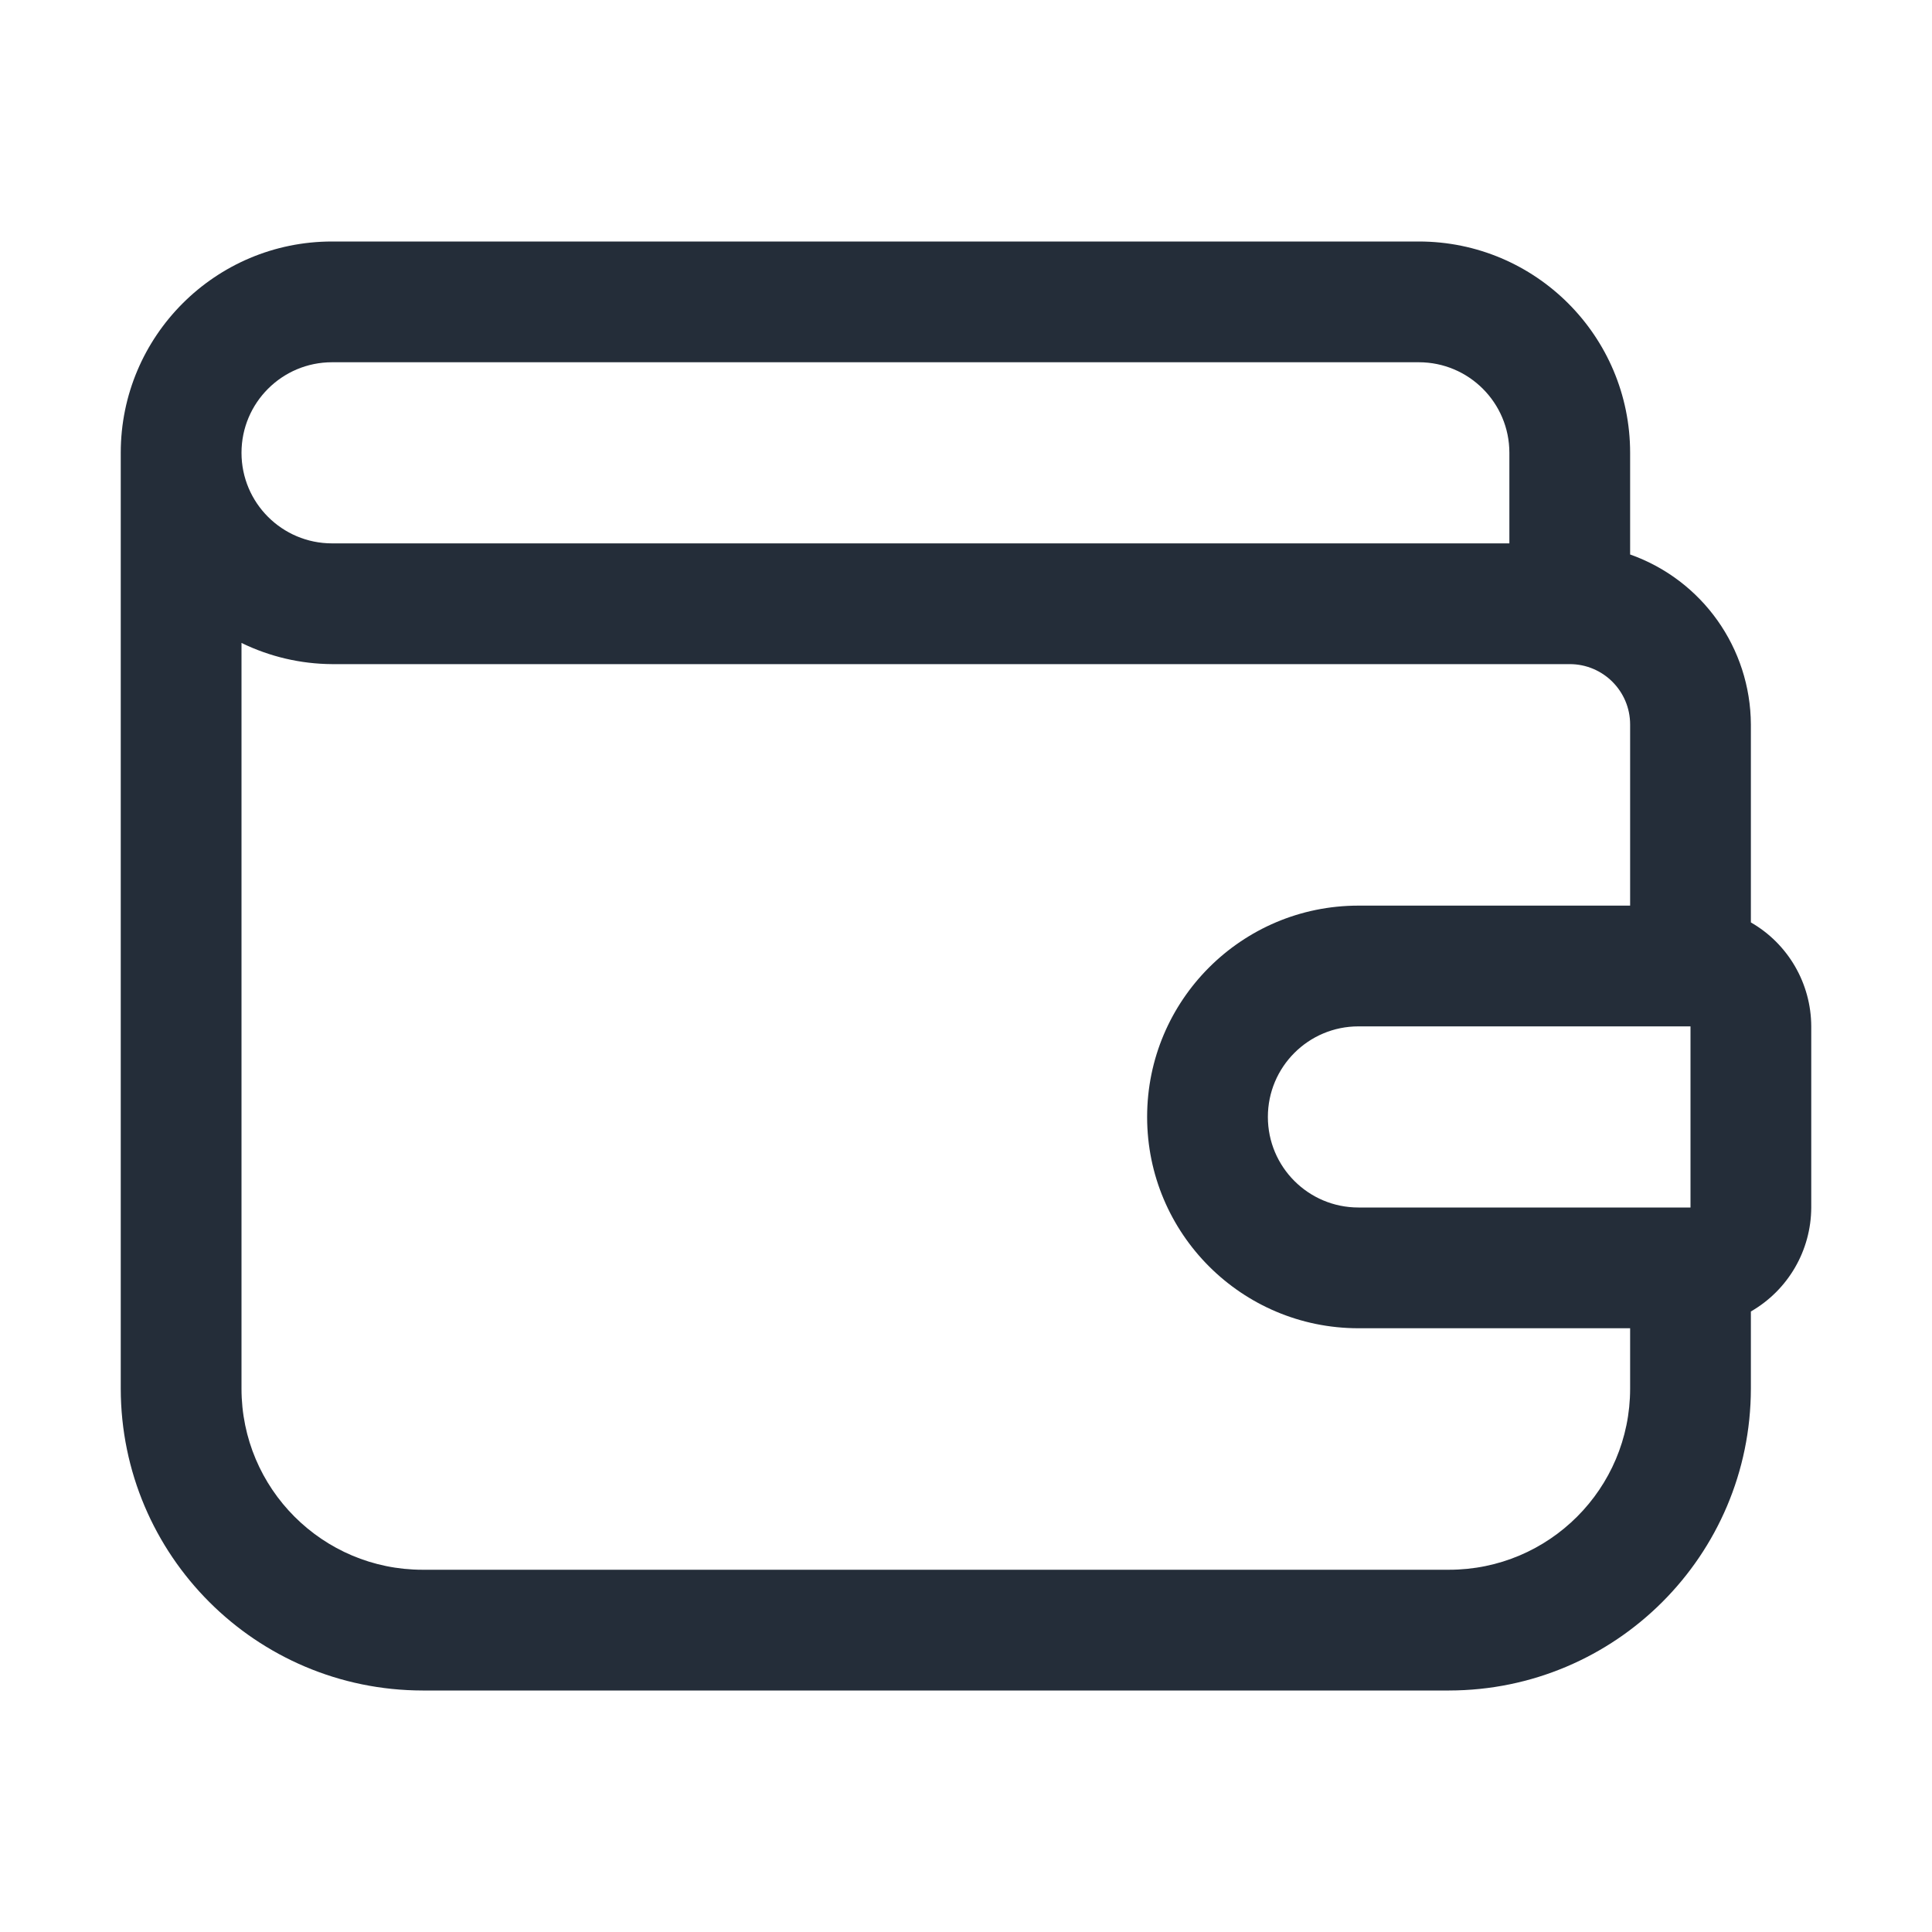
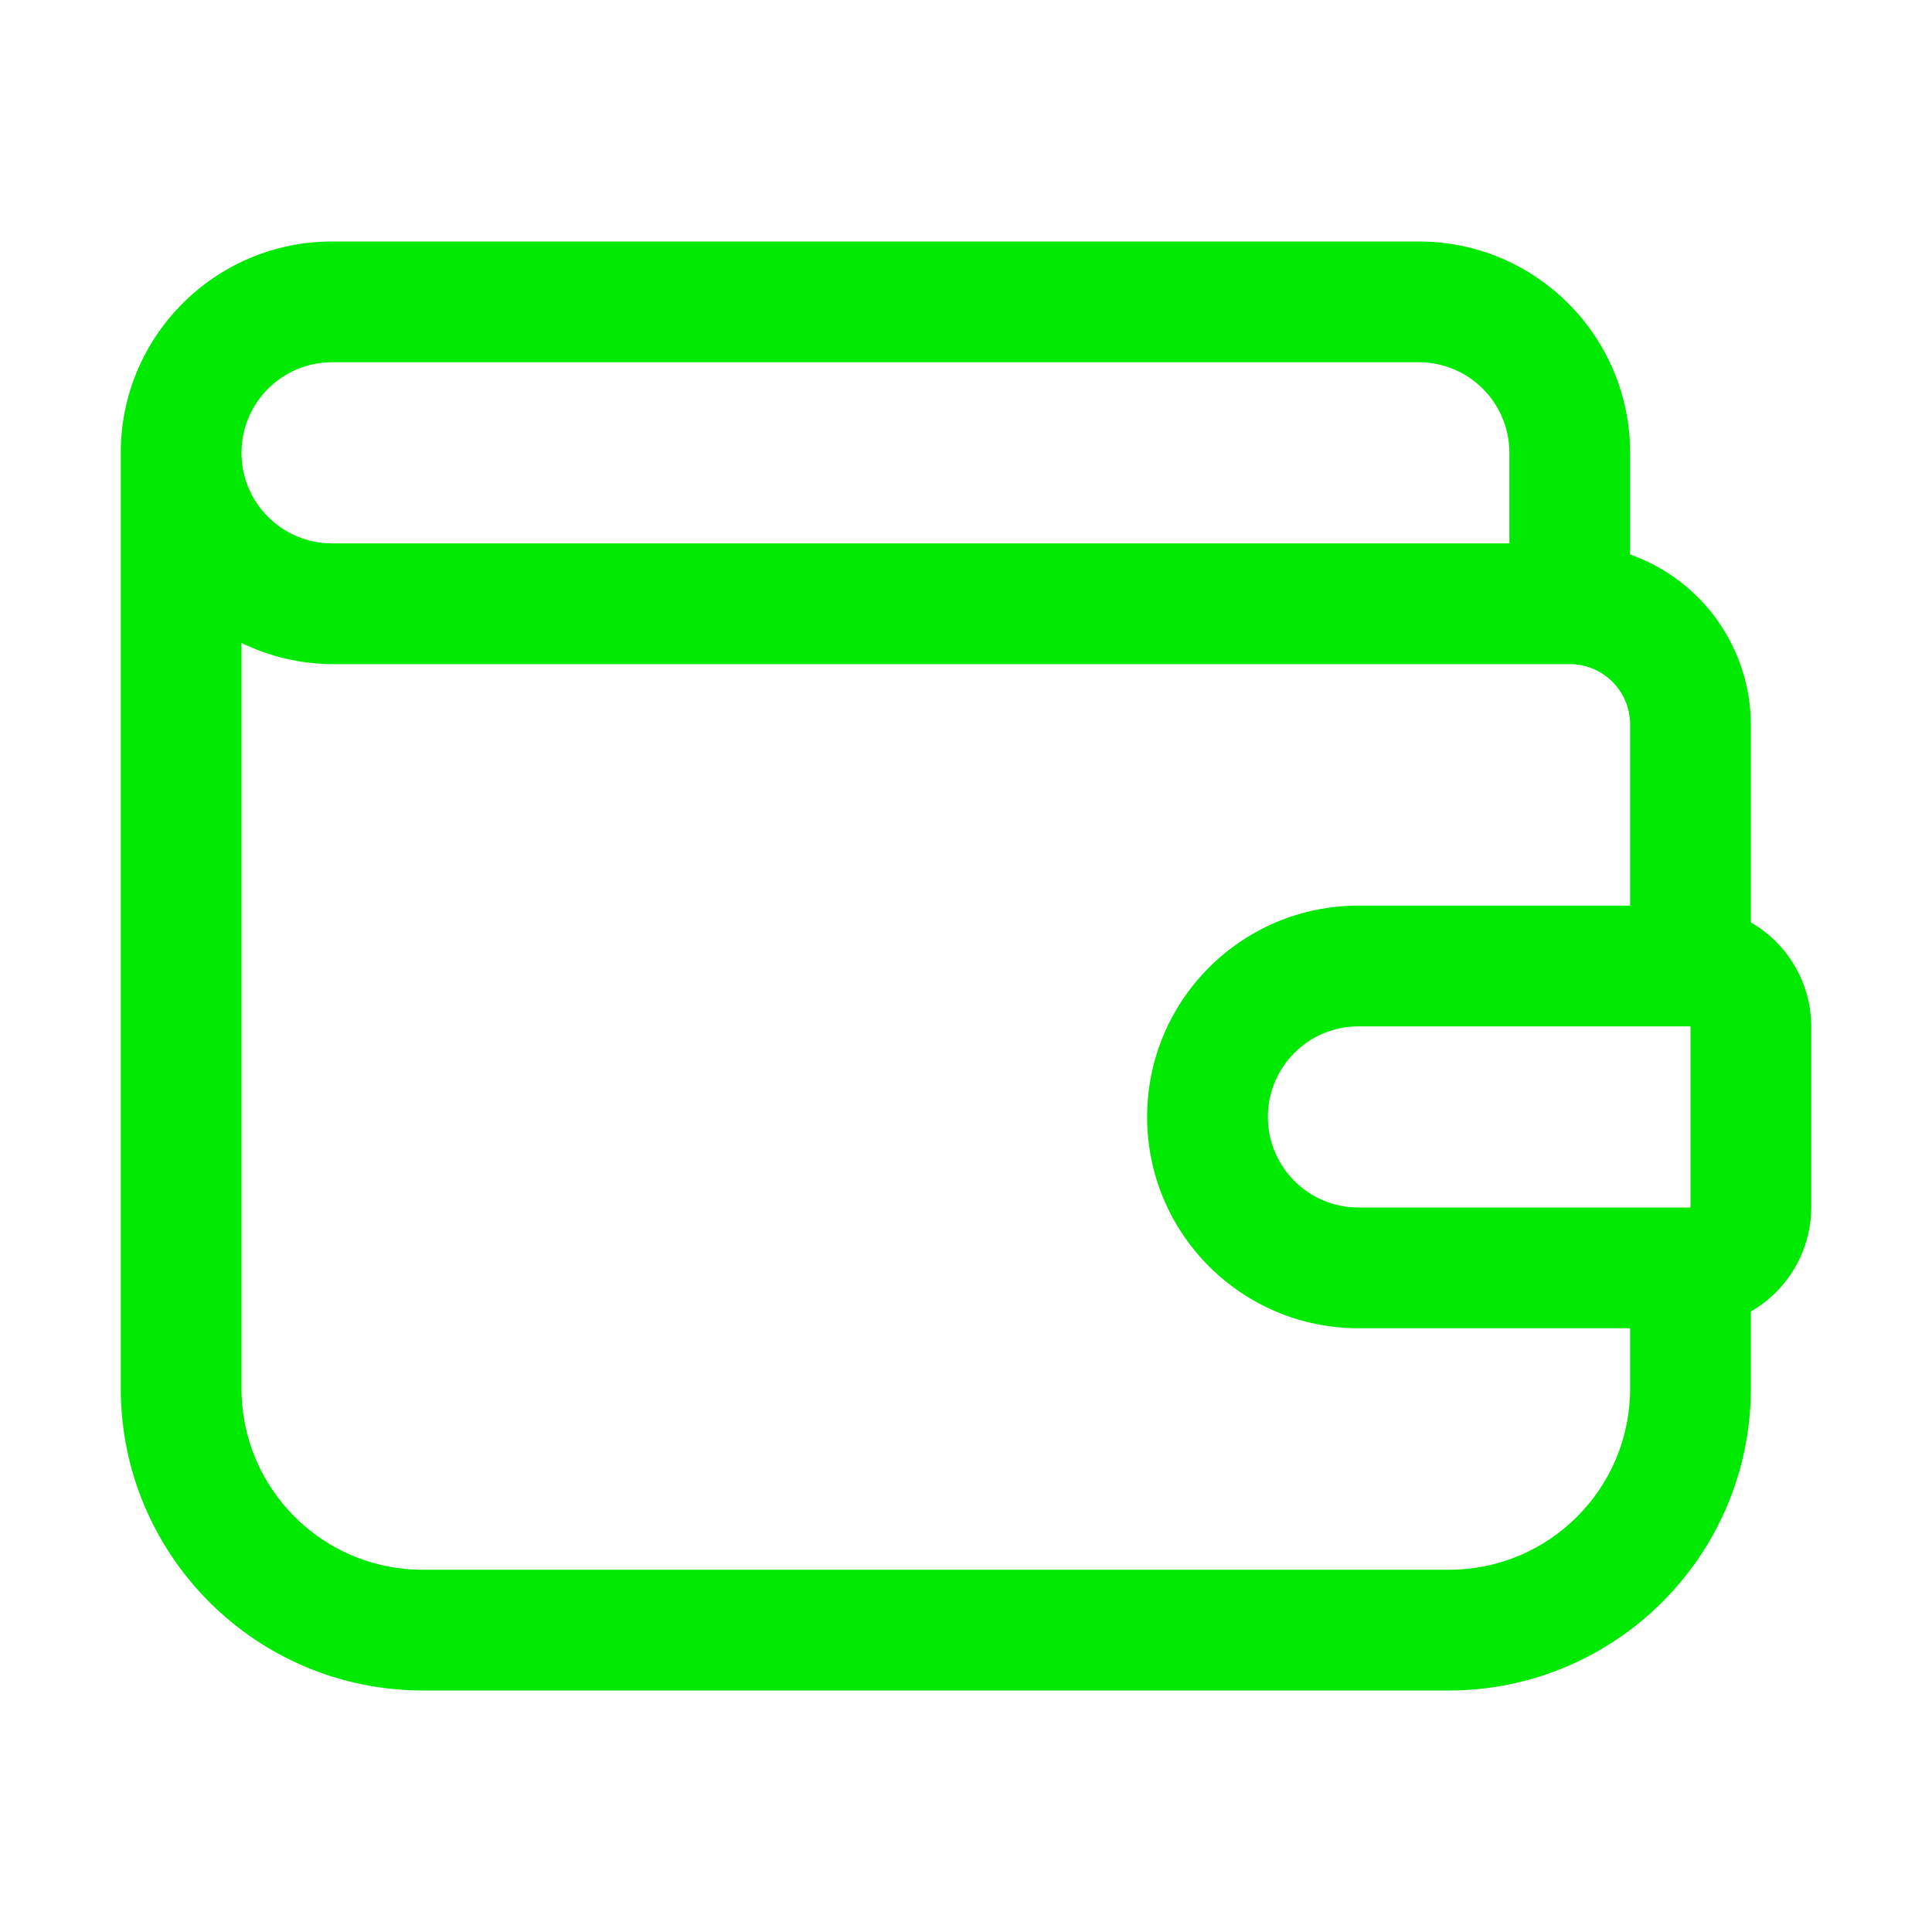
<svg xmlns="http://www.w3.org/2000/svg" viewBox="0 0 32 32">
  <g id="_21-30" data-name="21-30">
    <g id="Wallet">
-       <path d="M29,15.278V12a3,3,0,0,0-2-2.816V7.5A3.5,3.5,0,0,0,23.5,4H5.5A3.5,3.5,0,0,0,2,7.5V23a5.006,5.006,0,0,0,5,5H24a5.006,5.006,0,0,0,5-5V21.722A1.993,1.993,0,0,0,30,20V17A1.993,1.993,0,0,0,29,15.278ZM28,17l0,3H22.5a1.5,1.5,0,0,1,0-3ZM5.5,6h18A1.5,1.5,0,0,1,25,7.5V9H5.5a1.5,1.5,0,0,1,0-3ZM24,26H7a3,3,0,0,1-3-3V10.649A3.464,3.464,0,0,0,5.5,11H26a1,1,0,0,1,1,1v3H22.5a3.5,3.5,0,0,0,0,7H27v1A3,3,0,0,1,24,26Z" id="id_101" style="fill: rgb(36, 45, 57);" />
+       <path d="M29,15.278V12a3,3,0,0,0-2-2.816V7.5A3.5,3.5,0,0,0,23.5,4H5.5A3.5,3.5,0,0,0,2,7.5V23a5.006,5.006,0,0,0,5,5H24a5.006,5.006,0,0,0,5-5V21.722A1.993,1.993,0,0,0,30,20V17A1.993,1.993,0,0,0,29,15.278ZM28,17l0,3H22.5a1.5,1.5,0,0,1,0-3ZM5.5,6h18A1.5,1.5,0,0,1,25,7.5V9H5.5a1.5,1.5,0,0,1,0-3ZM24,26H7a3,3,0,0,1-3-3V10.649A3.464,3.464,0,0,0,5.5,11H26a1,1,0,0,1,1,1v3H22.5a3.5,3.5,0,0,0,0,7H27v1A3,3,0,0,1,24,26Z" id="id_101" style="fill: rgb(0, 233, 0);" />
    </g>
  </g>
</svg>
